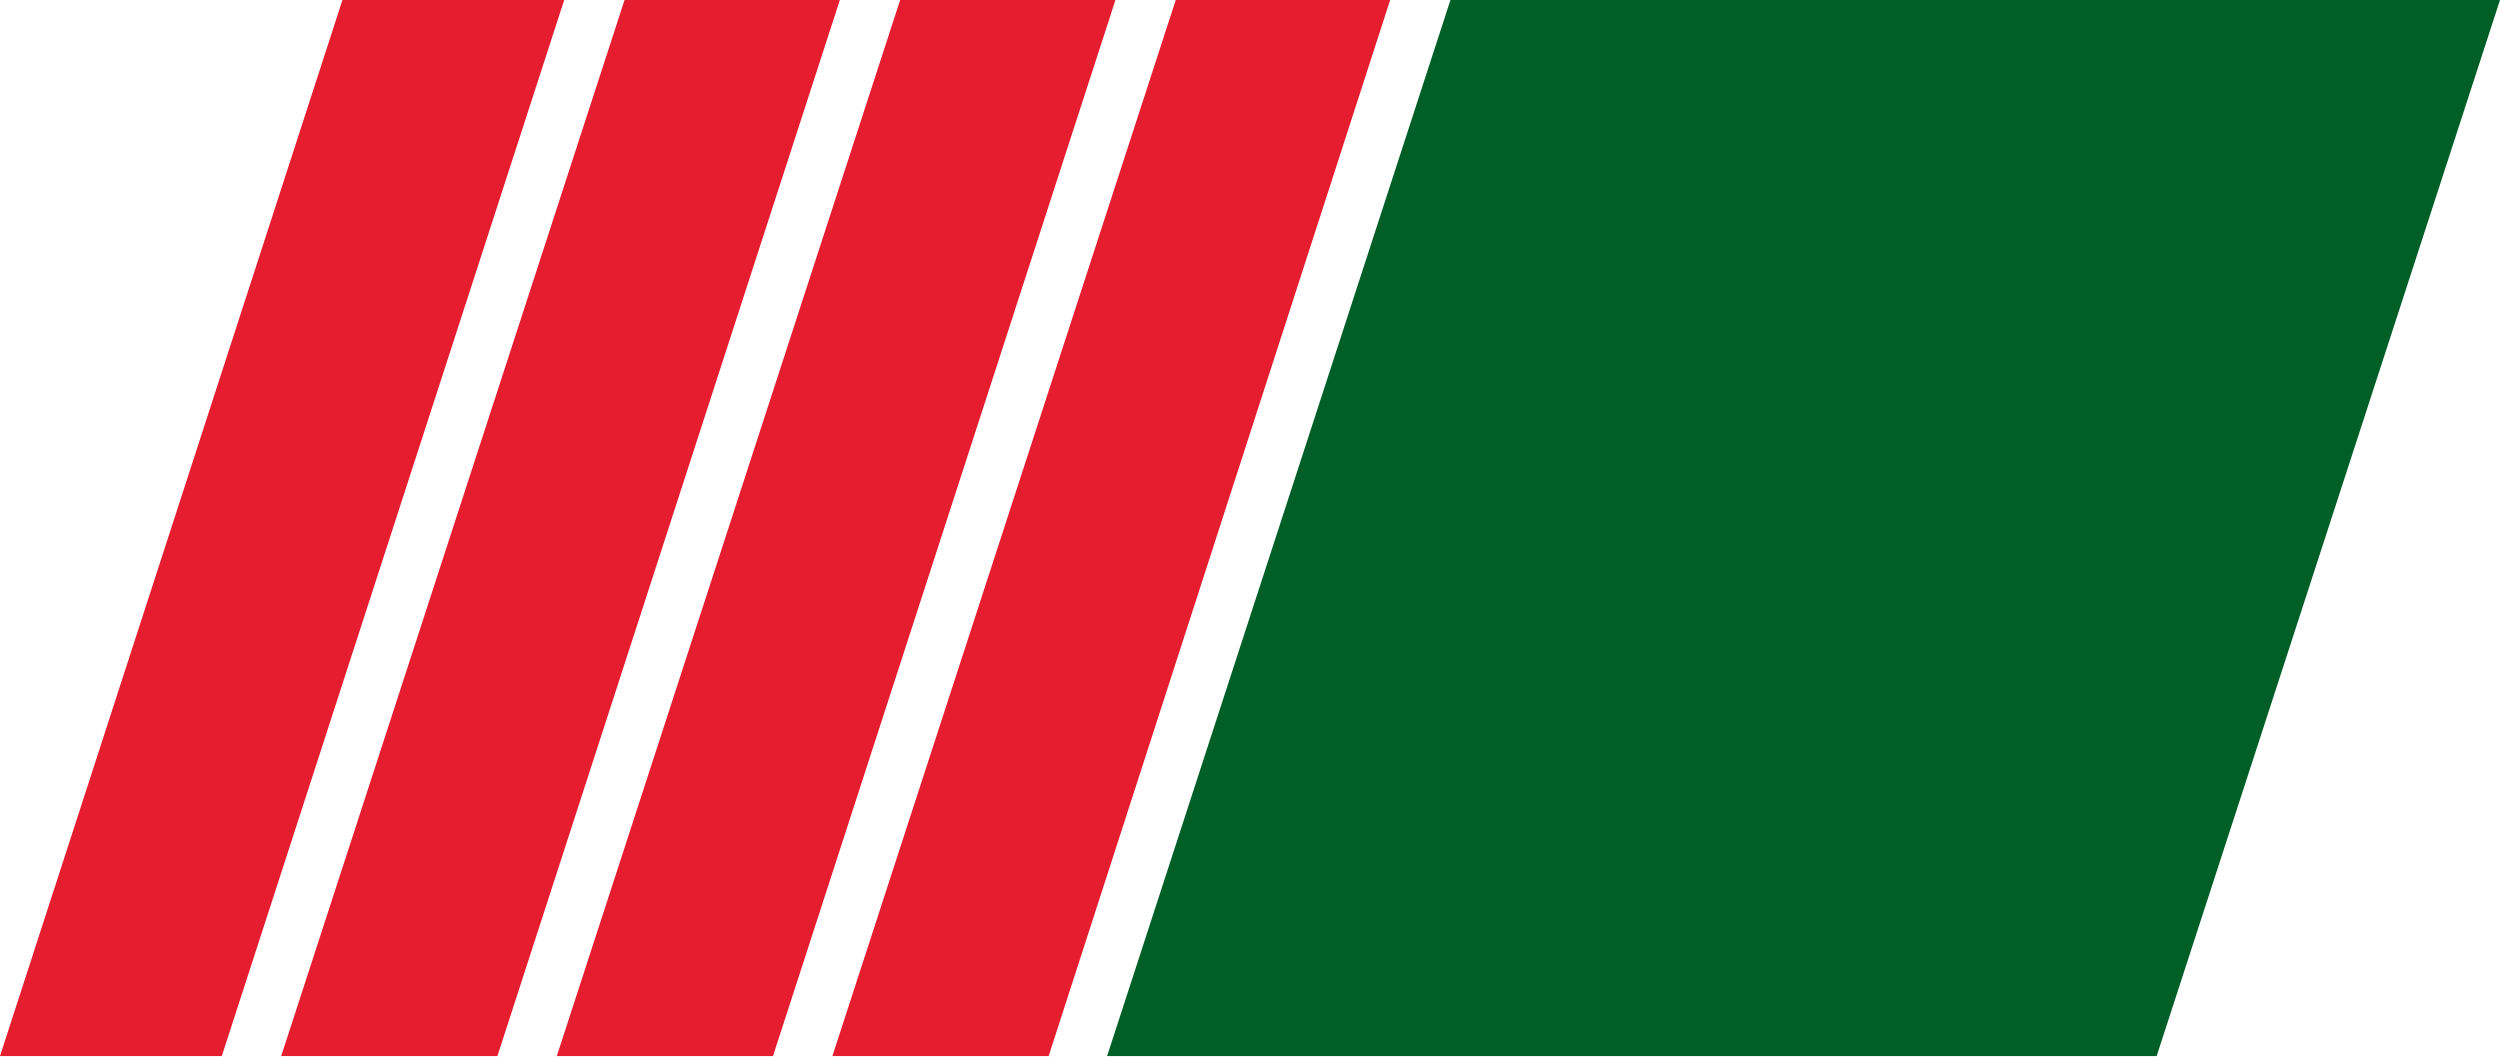
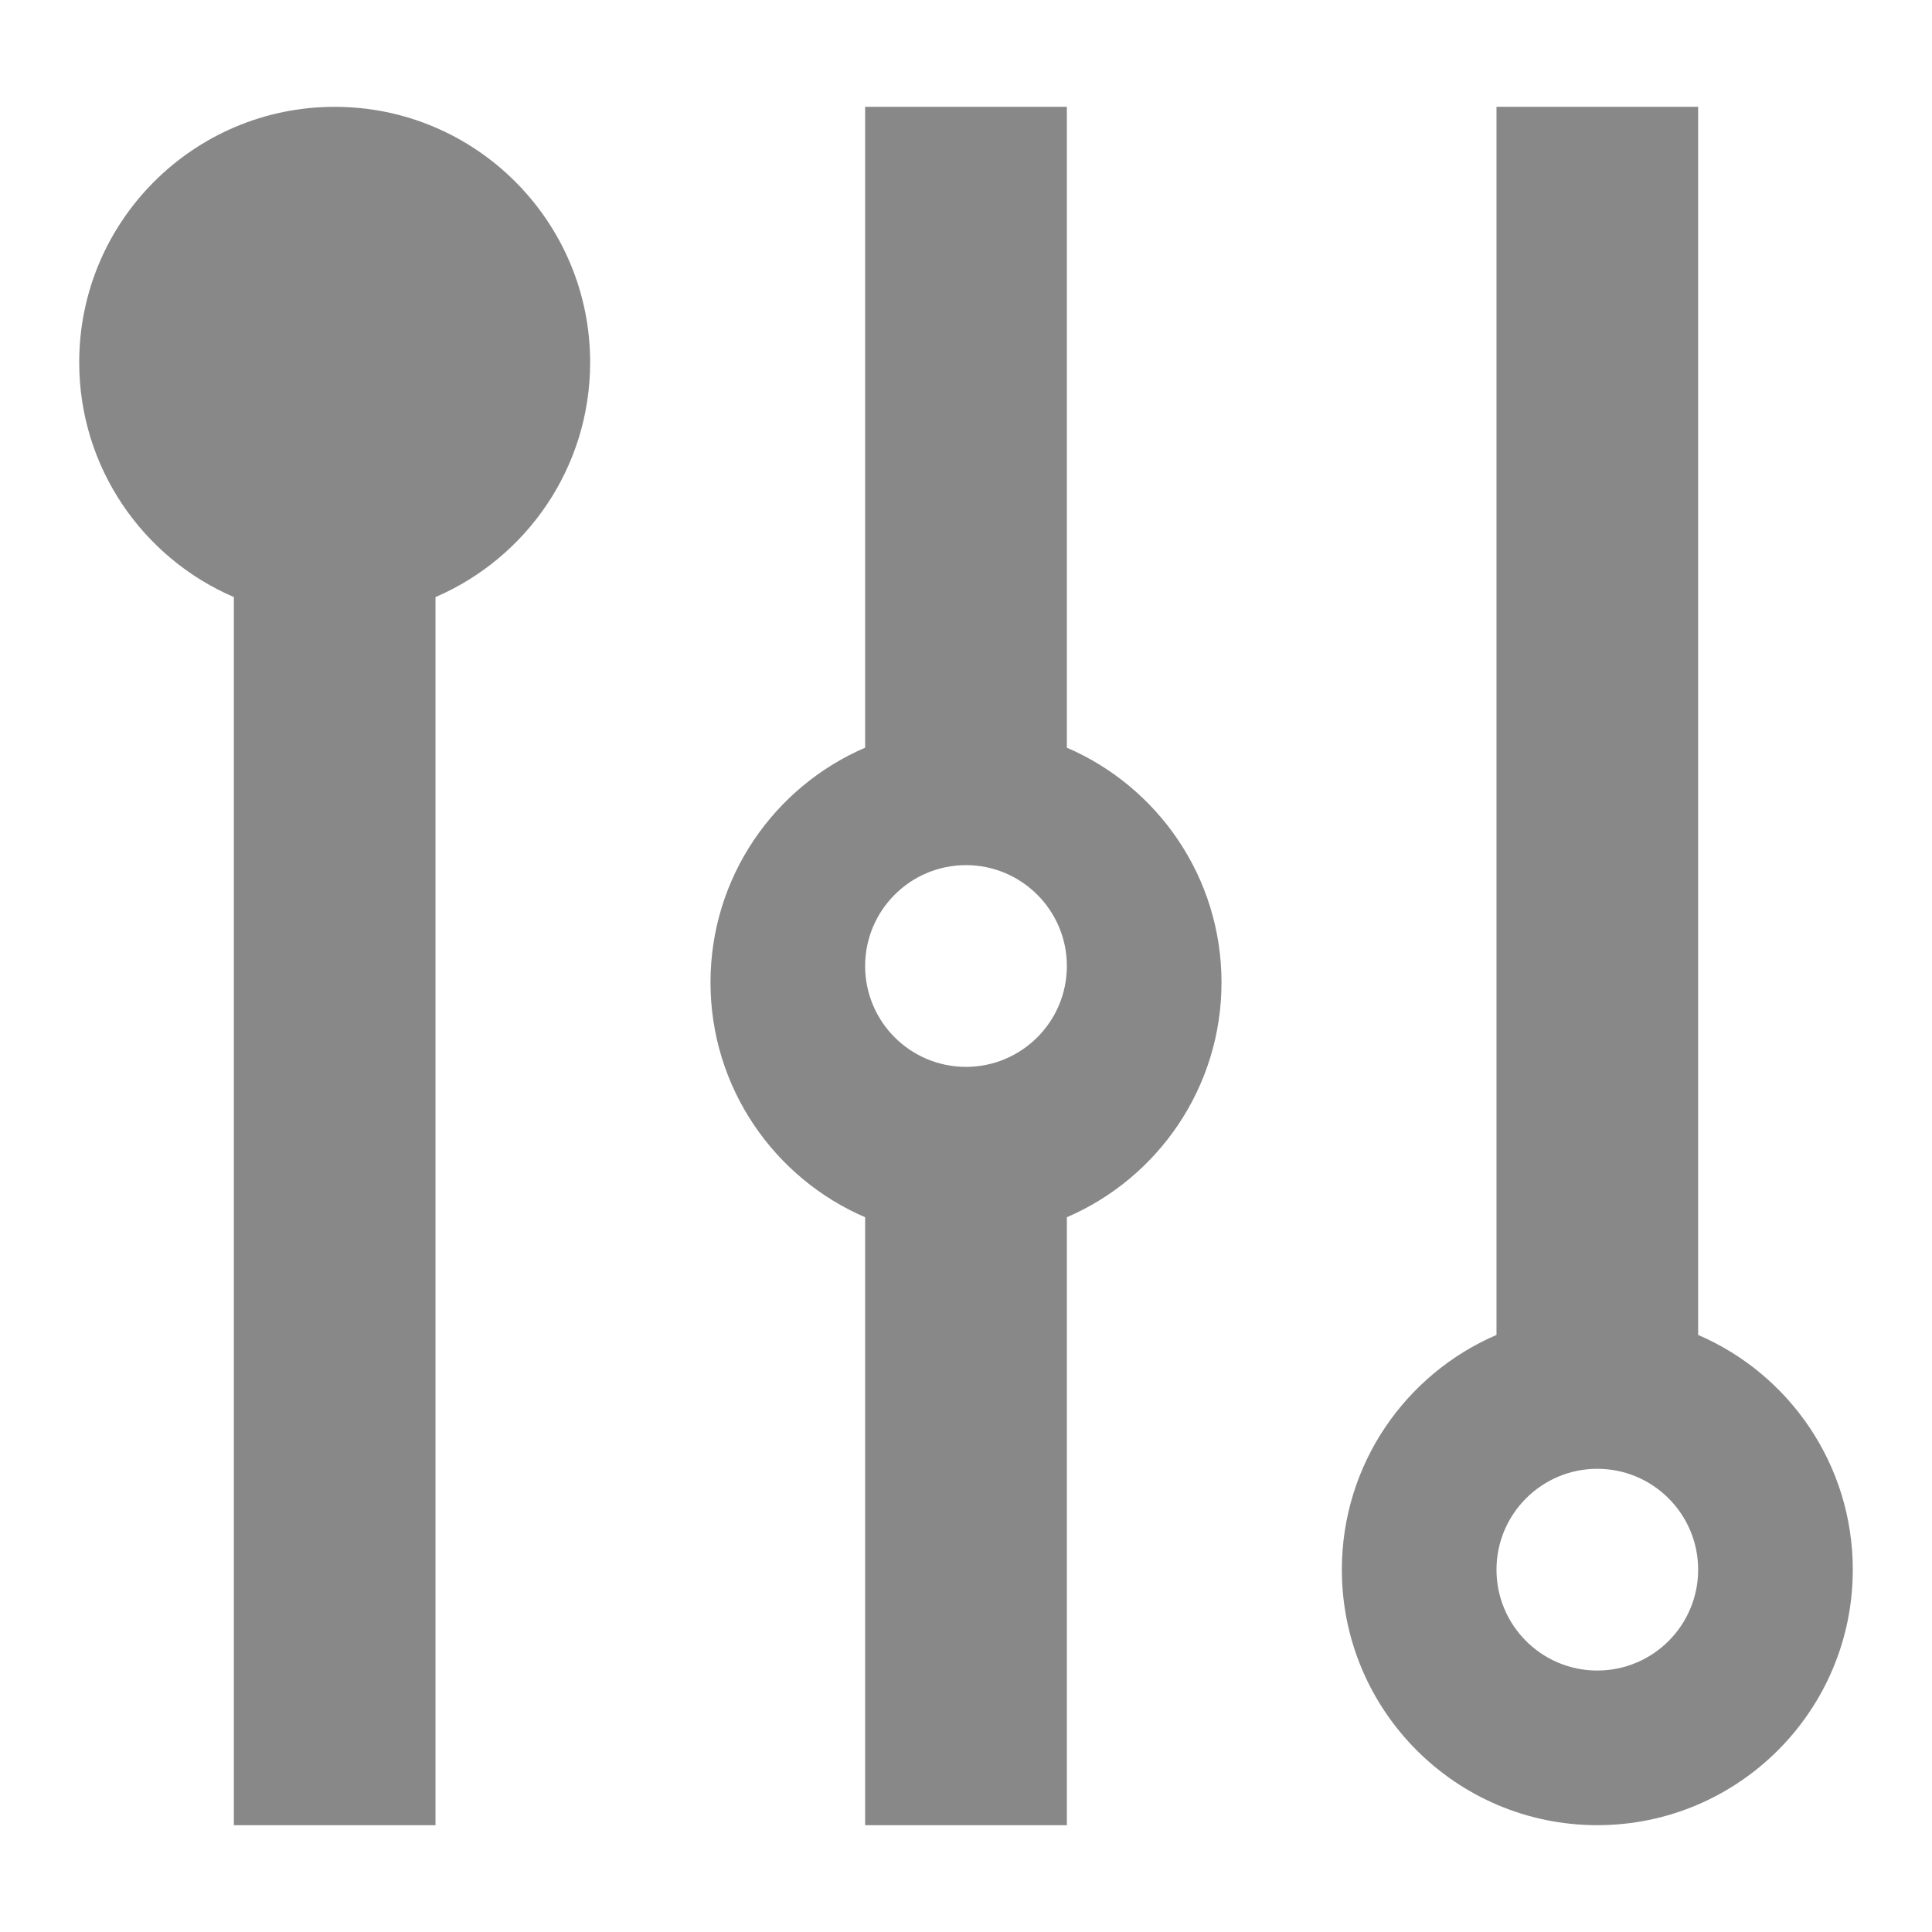
- <svg viewBox="0 0 50 21.121">
+ <svg viewBox="0 0 24 24">
  <g>
-     <path d="m11.284 0-6.848 21.121h-4.436l6.849-21.121h4.435z" fill="#e61c2f" />
-     <path d="m16.797 0-6.849 21.121h-4.324l6.867-21.121h4.306z" fill="#e61c2f" />
-     <path d="m22.309 0-6.849 21.121h-4.324l6.867-21.121h4.306z" fill="#e61c2f" />
-     <path d="m27.803 0-6.83 21.121h-4.325l6.867-21.121h4.288z" fill="#e61c2f" />
-     <path d="m50 0-6.867 21.121h-20.991l6.867-21.121h20.991z" fill="#005f27" />
+     <path d="m21.095 16.583v-15.256h-2.505v15.256c-1.13 0.486-1.921 1.609-1.921 2.916 0 1.752 1.422 3.174 3.173 3.174 1.752 0 3.174-1.422 3.174-3.174 0-1.307-0.791-2.43-1.921-2.916zm-2.505 2.916c0-0.691 0.561-1.253 1.252-1.253 0.692 0 1.253 0.562 1.253 1.253 0 0.692-0.561 1.253-1.253 1.253-0.691 0-1.252-0.561-1.252-1.253zm-13.18-12.082v15.256h-2.505v-15.256c-1.13-0.486-1.921-1.609-1.921-2.916 0-1.752 1.422-3.174 3.174-3.174 1.751 0 3.173 1.422 3.173 3.174 0 1.307-0.791 2.43-1.921 2.916zm-2.505-2.916c0-0.692 0.561-1.253 1.253-1.253 0.691 0 1.252 0.561 1.252 1.253 0 0.691-0.561 1.253-1.252 1.253-0.692 0-1.253-0.562-1.253-1.253zm10.348 4.787v-7.961h-2.506v7.961c-1.129 0.486-1.921 1.609-1.921 2.916s0.792 2.431 1.921 2.917v7.552h2.506v-7.552c1.129-0.486 1.921-1.61 1.921-2.917s-0.792-2.43-1.921-2.916zm-2.506 2.712c0-0.691 0.561-1.253 1.253-1.253 0.691 0 1.253 0.562 1.253 1.253 0 0.692-0.562 1.253-1.253 1.253-0.692 0-1.253-0.561-1.253-1.253z" fill="#888" />
  </g>
</svg>
